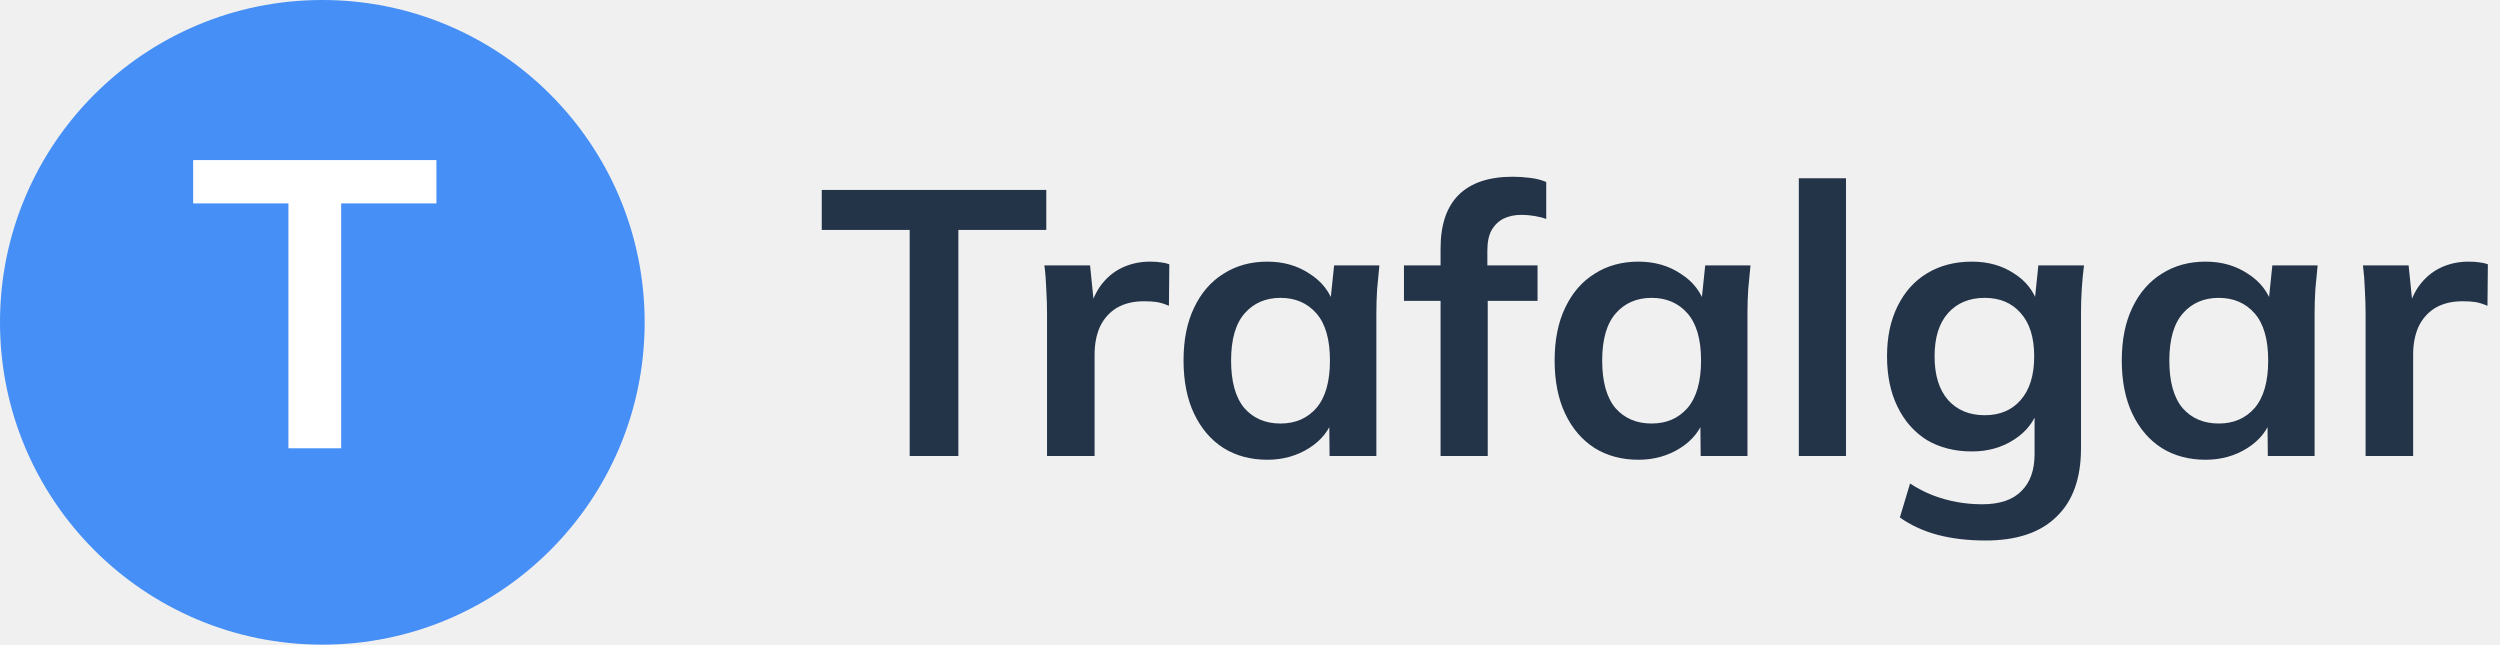
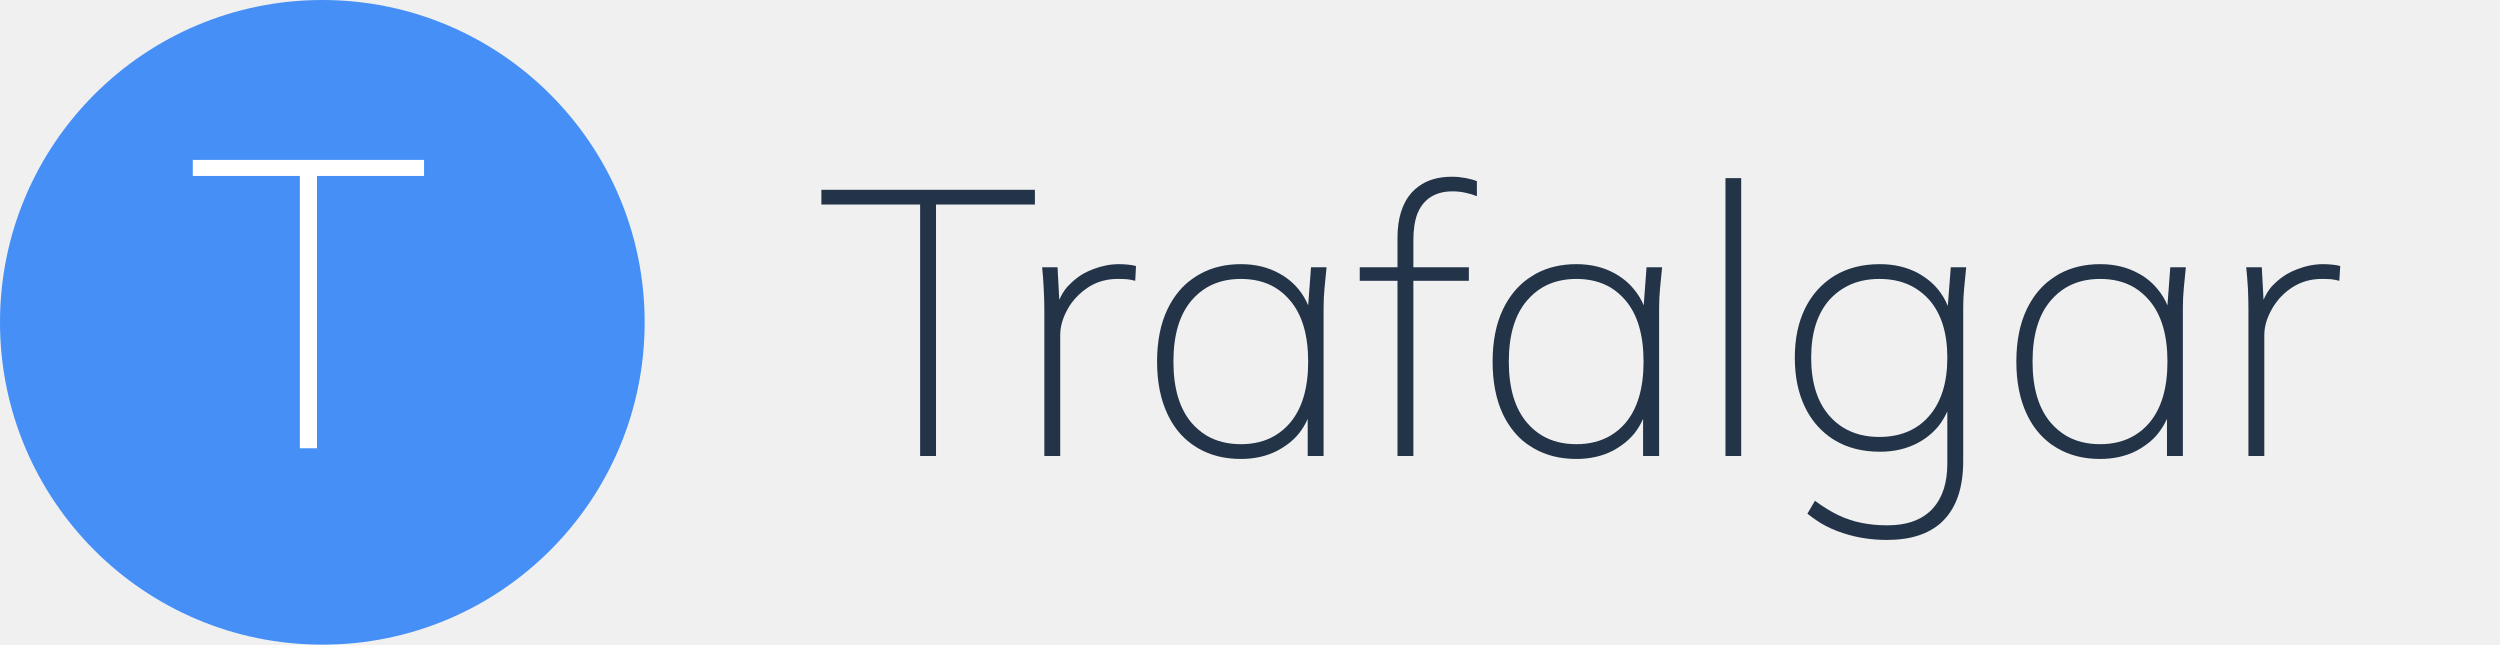
<svg xmlns="http://www.w3.org/2000/svg" width="159" height="41" viewBox="0 0 159 41" fill="none">
-   <path d="M57.856 29V14.624H52.264V12.08H66.544V14.624H60.952V29H57.856ZM66.592 29V19.976C66.592 19.464 66.576 18.944 66.544 18.416C66.528 17.888 66.488 17.376 66.424 16.88H69.328L69.664 20.192H69.184C69.344 19.392 69.608 18.728 69.976 18.2C70.36 17.672 70.824 17.28 71.368 17.024C71.912 16.768 72.504 16.64 73.144 16.64C73.432 16.64 73.664 16.656 73.84 16.688C74.016 16.704 74.192 16.744 74.368 16.808L74.344 19.448C74.04 19.32 73.776 19.24 73.552 19.208C73.344 19.176 73.08 19.16 72.76 19.16C72.072 19.16 71.488 19.304 71.008 19.592C70.544 19.88 70.192 20.28 69.952 20.792C69.728 21.304 69.616 21.888 69.616 22.544V29H66.592ZM80.601 29.24C79.545 29.24 78.617 28.992 77.817 28.496C77.017 27.984 76.393 27.256 75.945 26.312C75.497 25.368 75.273 24.24 75.273 22.928C75.273 21.616 75.497 20.496 75.945 19.568C76.393 18.624 77.017 17.904 77.817 17.408C78.617 16.896 79.545 16.64 80.601 16.64C81.625 16.64 82.521 16.896 83.289 17.408C84.073 17.904 84.593 18.576 84.849 19.424H84.585L84.849 16.88H87.729C87.681 17.376 87.633 17.88 87.585 18.392C87.553 18.904 87.537 19.408 87.537 19.904V29H84.561L84.537 26.504H84.825C84.569 27.336 84.049 28 83.265 28.496C82.481 28.992 81.593 29.24 80.601 29.24ZM81.441 26.936C82.385 26.936 83.145 26.608 83.721 25.952C84.297 25.28 84.585 24.272 84.585 22.928C84.585 21.584 84.297 20.584 83.721 19.928C83.145 19.272 82.385 18.944 81.441 18.944C80.497 18.944 79.737 19.272 79.161 19.928C78.585 20.584 78.297 21.584 78.297 22.928C78.297 24.272 78.577 25.28 79.137 25.952C79.713 26.608 80.481 26.936 81.441 26.936ZM91.62 29V19.136H89.292V16.88H92.46L91.62 17.648V15.8C91.62 14.296 92.004 13.16 92.772 12.392C93.556 11.624 94.7 11.24 96.204 11.24C96.556 11.24 96.924 11.264 97.308 11.312C97.708 11.36 98.052 11.448 98.34 11.576V13.928C98.132 13.848 97.884 13.784 97.596 13.736C97.308 13.688 97.028 13.664 96.756 13.664C96.34 13.664 95.964 13.744 95.628 13.904C95.308 14.064 95.052 14.312 94.86 14.648C94.684 14.968 94.596 15.4 94.596 15.944V17.408L94.164 16.88H97.788V19.136H94.62V29H91.62ZM104.203 29.24C103.147 29.24 102.219 28.992 101.419 28.496C100.619 27.984 99.995 27.256 99.547 26.312C99.099 25.368 98.875 24.24 98.875 22.928C98.875 21.616 99.099 20.496 99.547 19.568C99.995 18.624 100.619 17.904 101.419 17.408C102.219 16.896 103.147 16.64 104.203 16.64C105.227 16.64 106.123 16.896 106.891 17.408C107.675 17.904 108.195 18.576 108.451 19.424H108.187L108.451 16.88H111.331C111.283 17.376 111.235 17.88 111.187 18.392C111.155 18.904 111.139 19.408 111.139 19.904V29H108.163L108.139 26.504H108.427C108.171 27.336 107.651 28 106.867 28.496C106.083 28.992 105.195 29.24 104.203 29.24ZM105.043 26.936C105.987 26.936 106.747 26.608 107.323 25.952C107.899 25.28 108.187 24.272 108.187 22.928C108.187 21.584 107.899 20.584 107.323 19.928C106.747 19.272 105.987 18.944 105.043 18.944C104.099 18.944 103.339 19.272 102.763 19.928C102.187 20.584 101.899 21.584 101.899 22.928C101.899 24.272 102.179 25.28 102.739 25.952C103.315 26.608 104.083 26.936 105.043 26.936ZM114.405 29V11.336H117.405V29H114.405ZM126.279 34.376C125.159 34.376 124.143 34.256 123.231 34.016C122.335 33.776 121.535 33.408 120.831 32.912L121.479 30.752C121.943 31.056 122.423 31.304 122.919 31.496C123.415 31.688 123.927 31.832 124.455 31.928C124.983 32.024 125.519 32.072 126.063 32.072C127.183 32.072 128.015 31.792 128.559 31.232C129.119 30.688 129.399 29.904 129.399 28.88V25.976H129.639C129.383 26.808 128.863 27.472 128.079 27.968C127.311 28.464 126.423 28.712 125.415 28.712C124.327 28.712 123.375 28.472 122.559 27.992C121.759 27.496 121.135 26.792 120.687 25.88C120.239 24.968 120.015 23.896 120.015 22.664C120.015 21.432 120.239 20.368 120.687 19.472C121.135 18.56 121.759 17.864 122.559 17.384C123.375 16.888 124.327 16.64 125.415 16.64C126.439 16.64 127.327 16.888 128.079 17.384C128.847 17.864 129.359 18.52 129.615 19.352L129.399 19.208L129.639 16.88H132.543C132.479 17.376 132.431 17.88 132.399 18.392C132.367 18.904 132.351 19.408 132.351 19.904V28.52C132.351 30.424 131.831 31.872 130.791 32.864C129.767 33.872 128.263 34.376 126.279 34.376ZM126.231 26.408C127.191 26.408 127.951 26.088 128.511 25.448C129.087 24.792 129.375 23.864 129.375 22.664C129.375 21.464 129.087 20.544 128.511 19.904C127.951 19.264 127.191 18.944 126.231 18.944C125.255 18.944 124.479 19.264 123.903 19.904C123.327 20.544 123.039 21.464 123.039 22.664C123.039 23.864 123.327 24.792 123.903 25.448C124.479 26.088 125.255 26.408 126.231 26.408ZM140.273 29.24C139.217 29.24 138.289 28.992 137.489 28.496C136.689 27.984 136.065 27.256 135.617 26.312C135.169 25.368 134.945 24.24 134.945 22.928C134.945 21.616 135.169 20.496 135.617 19.568C136.065 18.624 136.689 17.904 137.489 17.408C138.289 16.896 139.217 16.64 140.273 16.64C141.297 16.64 142.193 16.896 142.961 17.408C143.745 17.904 144.265 18.576 144.521 19.424H144.257L144.521 16.88H147.401C147.353 17.376 147.305 17.88 147.257 18.392C147.225 18.904 147.209 19.408 147.209 19.904V29H144.233L144.209 26.504H144.497C144.241 27.336 143.721 28 142.937 28.496C142.153 28.992 141.265 29.24 140.273 29.24ZM141.113 26.936C142.057 26.936 142.817 26.608 143.393 25.952C143.969 25.28 144.257 24.272 144.257 22.928C144.257 21.584 143.969 20.584 143.393 19.928C142.817 19.272 142.057 18.944 141.113 18.944C140.169 18.944 139.409 19.272 138.833 19.928C138.257 20.584 137.969 21.584 137.969 22.928C137.969 24.272 138.249 25.28 138.809 25.952C139.385 26.608 140.153 26.936 141.113 26.936ZM150.452 29V19.976C150.452 19.464 150.436 18.944 150.404 18.416C150.388 17.888 150.348 17.376 150.284 16.88H153.188L153.524 20.192H153.044C153.204 19.392 153.468 18.728 153.836 18.2C154.22 17.672 154.684 17.28 155.228 17.024C155.772 16.768 156.364 16.64 157.004 16.64C157.292 16.64 157.524 16.656 157.7 16.688C157.876 16.704 158.052 16.744 158.228 16.808L158.204 19.448C157.9 19.32 157.636 19.24 157.412 19.208C157.204 19.176 156.94 19.16 156.62 19.16C155.932 19.16 155.348 19.304 154.868 19.592C154.404 19.88 154.052 20.28 153.812 20.792C153.588 21.304 153.476 21.888 153.476 22.544V29H150.452Z" fill="#233348" />
-   <circle cx="20.5" cy="20.5" r="20.5" fill="#458FF6" />
-   <path d="M18.344 28.511V12.937H12.286V10.181H27.756V12.937H21.698V28.511H18.344Z" fill="white" />
+   <defs />
+   <path id="Trafalgar" d="M88.88 17.86L88.88 29L89.89 29L89.89 17.86L93.42 17.86L93.42 17L89.89 17L89.89 15.29Q89.89 14.26 90.15 13.58Q90.36 13.06 90.73 12.73Q90.85 12.62 90.98 12.54Q91.55 12.17 92.38 12.17Q92.84 12.17 93.25 12.27Q93.66 12.36 93.93 12.48L93.93 11.52Q93.66 11.41 93.2 11.32Q92.75 11.24 92.34 11.24Q91.06 11.24 90.23 11.85Q89.99 12.02 89.78 12.25Q88.88 13.27 88.88 15.13L88.88 17L86.48 17L86.48 17.86L88.88 17.86ZM109.74 11.33L109.74 29L110.74 29L110.74 11.33L109.74 11.33ZM58.52 13.01L58.52 29L59.53 29L59.53 13.01L65.82 13.01L65.82 12.07L52.24 12.07L52.24 13.01L58.52 13.01ZM66.42 19.73L66.42 29L67.43 29L67.43 21.31Q67.43 20.52 67.88 19.7Q68 19.47 68.15 19.27Q68.56 18.71 69.17 18.3Q69.36 18.17 69.57 18.07Q70.26 17.74 71.1 17.74Q71.41 17.74 71.69 17.76Q71.96 17.79 72.2 17.86L72.25 16.92Q72.01 16.85 71.73 16.83Q71.46 16.8 71.17 16.8Q70.36 16.8 69.52 17.12Q69.18 17.25 68.86 17.43Q68.43 17.69 68.06 18.06Q67.97 18.14 67.89 18.23Q67.57 18.6 67.37 19.07L67.26 17L66.28 17Q66.35 17.67 66.38 18.37Q66.42 19.06 66.42 19.73ZM76.22 28.52Q77.38 29.19 78.92 29.19Q80.22 29.19 81.25 28.66Q81.55 28.5 81.83 28.3Q82.28 27.98 82.62 27.56Q82.95 27.14 83.17 26.64L83.17 29L84.18 29L84.18 19.58Q84.18 18.96 84.24 18.32Q84.3 17.67 84.37 17L83.38 17L83.2 19.42Q82.96 18.85 82.59 18.4Q82.26 18 81.84 17.69Q81.61 17.52 81.36 17.39Q80.3 16.8 78.92 16.8Q77.47 16.8 76.35 17.41Q76.23 17.48 76.11 17.55Q75.82 17.73 75.55 17.95Q74.75 18.63 74.25 19.67Q73.59 21.05 73.59 23Q73.59 24.92 74.24 26.31Q74.72 27.35 75.52 28.03Q75.79 28.26 76.09 28.44Q76.16 28.48 76.22 28.52ZM97.56 28.52Q98.72 29.19 100.26 29.19Q101.56 29.19 102.59 28.66Q102.89 28.5 103.16 28.3Q103.61 27.98 103.95 27.56Q104.28 27.14 104.5 26.64L104.5 29L105.52 29L105.52 19.58Q105.52 18.96 105.58 18.32Q105.64 17.67 105.71 17L104.72 17L104.54 19.42Q104.3 18.85 103.92 18.4Q103.6 18 103.17 17.69Q102.94 17.52 102.7 17.39Q101.64 16.8 100.26 16.8Q98.8 16.8 97.68 17.41Q97.56 17.48 97.45 17.55Q97.15 17.73 96.89 17.95Q96.09 18.63 95.59 19.67Q94.93 21.05 94.93 23Q94.93 24.92 95.57 26.31Q96.06 27.35 96.85 28.03Q97.12 28.26 97.43 28.44Q97.49 28.48 97.56 28.52ZM117.26 33.92Q118.55 34.34 120.01 34.34Q122.26 34.34 123.48 33.22Q123.56 33.15 123.63 33.07Q124.86 31.8 124.86 29.31L124.86 19.58Q124.86 18.96 124.92 18.32Q124.98 17.67 125.05 17L124.07 17L123.88 19.46Q123.63 18.84 123.21 18.35Q122.9 17.98 122.49 17.69Q122.24 17.51 121.97 17.36Q120.91 16.8 119.56 16.8Q117.9 16.8 116.69 17.53Q116.28 17.78 115.93 18.1Q115.25 18.72 114.81 19.6Q114.15 20.93 114.15 22.75Q114.15 24.58 114.81 25.92Q115.26 26.83 115.95 27.45Q116.29 27.76 116.69 28Q117.9 28.73 119.56 28.73Q120.93 28.73 121.99 28.16Q122.25 28.02 122.49 27.85Q122.94 27.52 123.28 27.11Q123.62 26.68 123.85 26.16L123.85 29.48Q123.85 31.32 122.93 32.33Q122.91 32.36 122.88 32.39Q122.79 32.49 122.69 32.57Q121.74 33.41 120.04 33.41Q119.12 33.41 118.37 33.25Q118 33.18 117.66 33.06Q117.28 32.94 116.91 32.76Q116.22 32.43 115.43 31.85L114.95 32.67Q115.35 32.99 115.78 33.26Q116.47 33.67 117.26 33.92ZM130.87 28.52Q132.03 29.19 133.57 29.19Q134.87 29.19 135.9 28.66Q136.2 28.5 136.47 28.3Q136.93 27.98 137.26 27.56Q137.59 27.14 137.82 26.64L137.82 29L138.83 29L138.83 19.58Q138.83 18.96 138.89 18.32Q138.95 17.67 139.02 17L138.03 17L137.85 19.42Q137.61 18.85 137.23 18.4Q136.91 18 136.49 17.69Q136.26 17.52 136.01 17.39Q134.95 16.8 133.57 16.8Q132.12 16.8 130.99 17.41Q130.88 17.48 130.76 17.55Q130.47 17.73 130.2 17.95Q129.4 18.63 128.9 19.67Q128.24 21.05 128.24 23Q128.24 24.92 128.89 26.31Q129.37 27.35 130.17 28.03Q130.43 28.26 130.74 28.44Q130.8 28.48 130.87 28.52ZM143 19.73L143 29L144.01 29L144.01 21.31Q144.01 20.52 144.47 19.7Q144.59 19.47 144.74 19.27Q145.14 18.71 145.75 18.3Q145.95 18.17 146.16 18.07Q146.84 17.74 147.68 17.74Q147.99 17.74 148.27 17.76Q148.54 17.79 148.78 17.86L148.84 16.92Q148.6 16.85 148.32 16.83Q148.04 16.8 147.75 16.8Q146.94 16.8 146.11 17.12Q145.76 17.25 145.45 17.43Q145.01 17.69 144.64 18.06Q144.55 18.14 144.47 18.23Q144.16 18.6 143.96 19.07L143.85 17L142.86 17Q142.93 17.67 142.97 18.37Q143 19.06 143 19.73ZM81.11 27.69Q80.19 28.25 78.92 28.25Q77.68 28.25 76.75 27.71Q76.22 27.39 75.79 26.9Q74.63 25.54 74.63 23Q74.63 20.45 75.79 19.1Q76.22 18.6 76.76 18.28Q77.68 17.74 78.92 17.74Q80.18 17.74 81.1 18.29Q81.63 18.61 82.04 19.1Q83.2 20.45 83.2 23Q83.2 25.54 82.04 26.9Q81.63 27.38 81.11 27.69ZM102.45 27.69Q101.52 28.25 100.26 28.25Q99.01 28.25 98.09 27.71Q97.55 27.39 97.13 26.9Q95.96 25.54 95.96 23Q95.96 20.45 97.13 19.1Q97.56 18.6 98.1 18.28Q99.02 17.74 100.26 17.74Q101.51 17.74 102.44 18.29Q102.96 18.61 103.38 19.1Q104.53 20.45 104.53 23Q104.53 25.54 103.38 26.9Q102.97 27.38 102.45 27.69ZM121.84 27.19Q120.87 27.79 119.53 27.79Q118.2 27.79 117.24 27.2Q116.76 26.91 116.36 26.46Q115.19 25.13 115.19 22.75Q115.19 20.38 116.36 19.06Q116.75 18.63 117.23 18.34Q118.2 17.74 119.53 17.74Q120.88 17.74 121.85 18.35Q122.31 18.64 122.69 19.06Q123.85 20.38 123.85 22.75Q123.85 25.13 122.69 26.46Q122.31 26.9 121.84 27.19ZM135.76 27.69Q134.83 28.25 133.57 28.25Q132.32 28.25 131.4 27.71Q130.87 27.39 130.44 26.9Q129.27 25.54 129.27 23Q129.27 20.45 130.44 19.1Q130.87 18.6 131.41 18.28Q132.33 17.74 133.57 17.74Q134.83 17.74 135.75 18.29Q136.27 18.61 136.69 19.1Q137.85 20.45 137.85 23Q137.85 25.54 136.69 26.9Q136.28 27.38 135.76 27.69Z" fill="#233348" fill-opacity="1" fill-rule="evenodd" />
+   <circle id="Ellipse 7" cx="20.5" cy="20.5" r="20.5" fill="#458FF6" fill-opacity="1" />
+   <path id="T" d="M19.07 11.19L19.07 28.51L20.16 28.51L20.16 11.19L26.97 11.19L26.97 10.17L12.26 10.17L12.26 11.19L19.07 11.19Z" fill="#FFFFFF" fill-opacity="1" fill-rule="evenodd" />
</svg>
